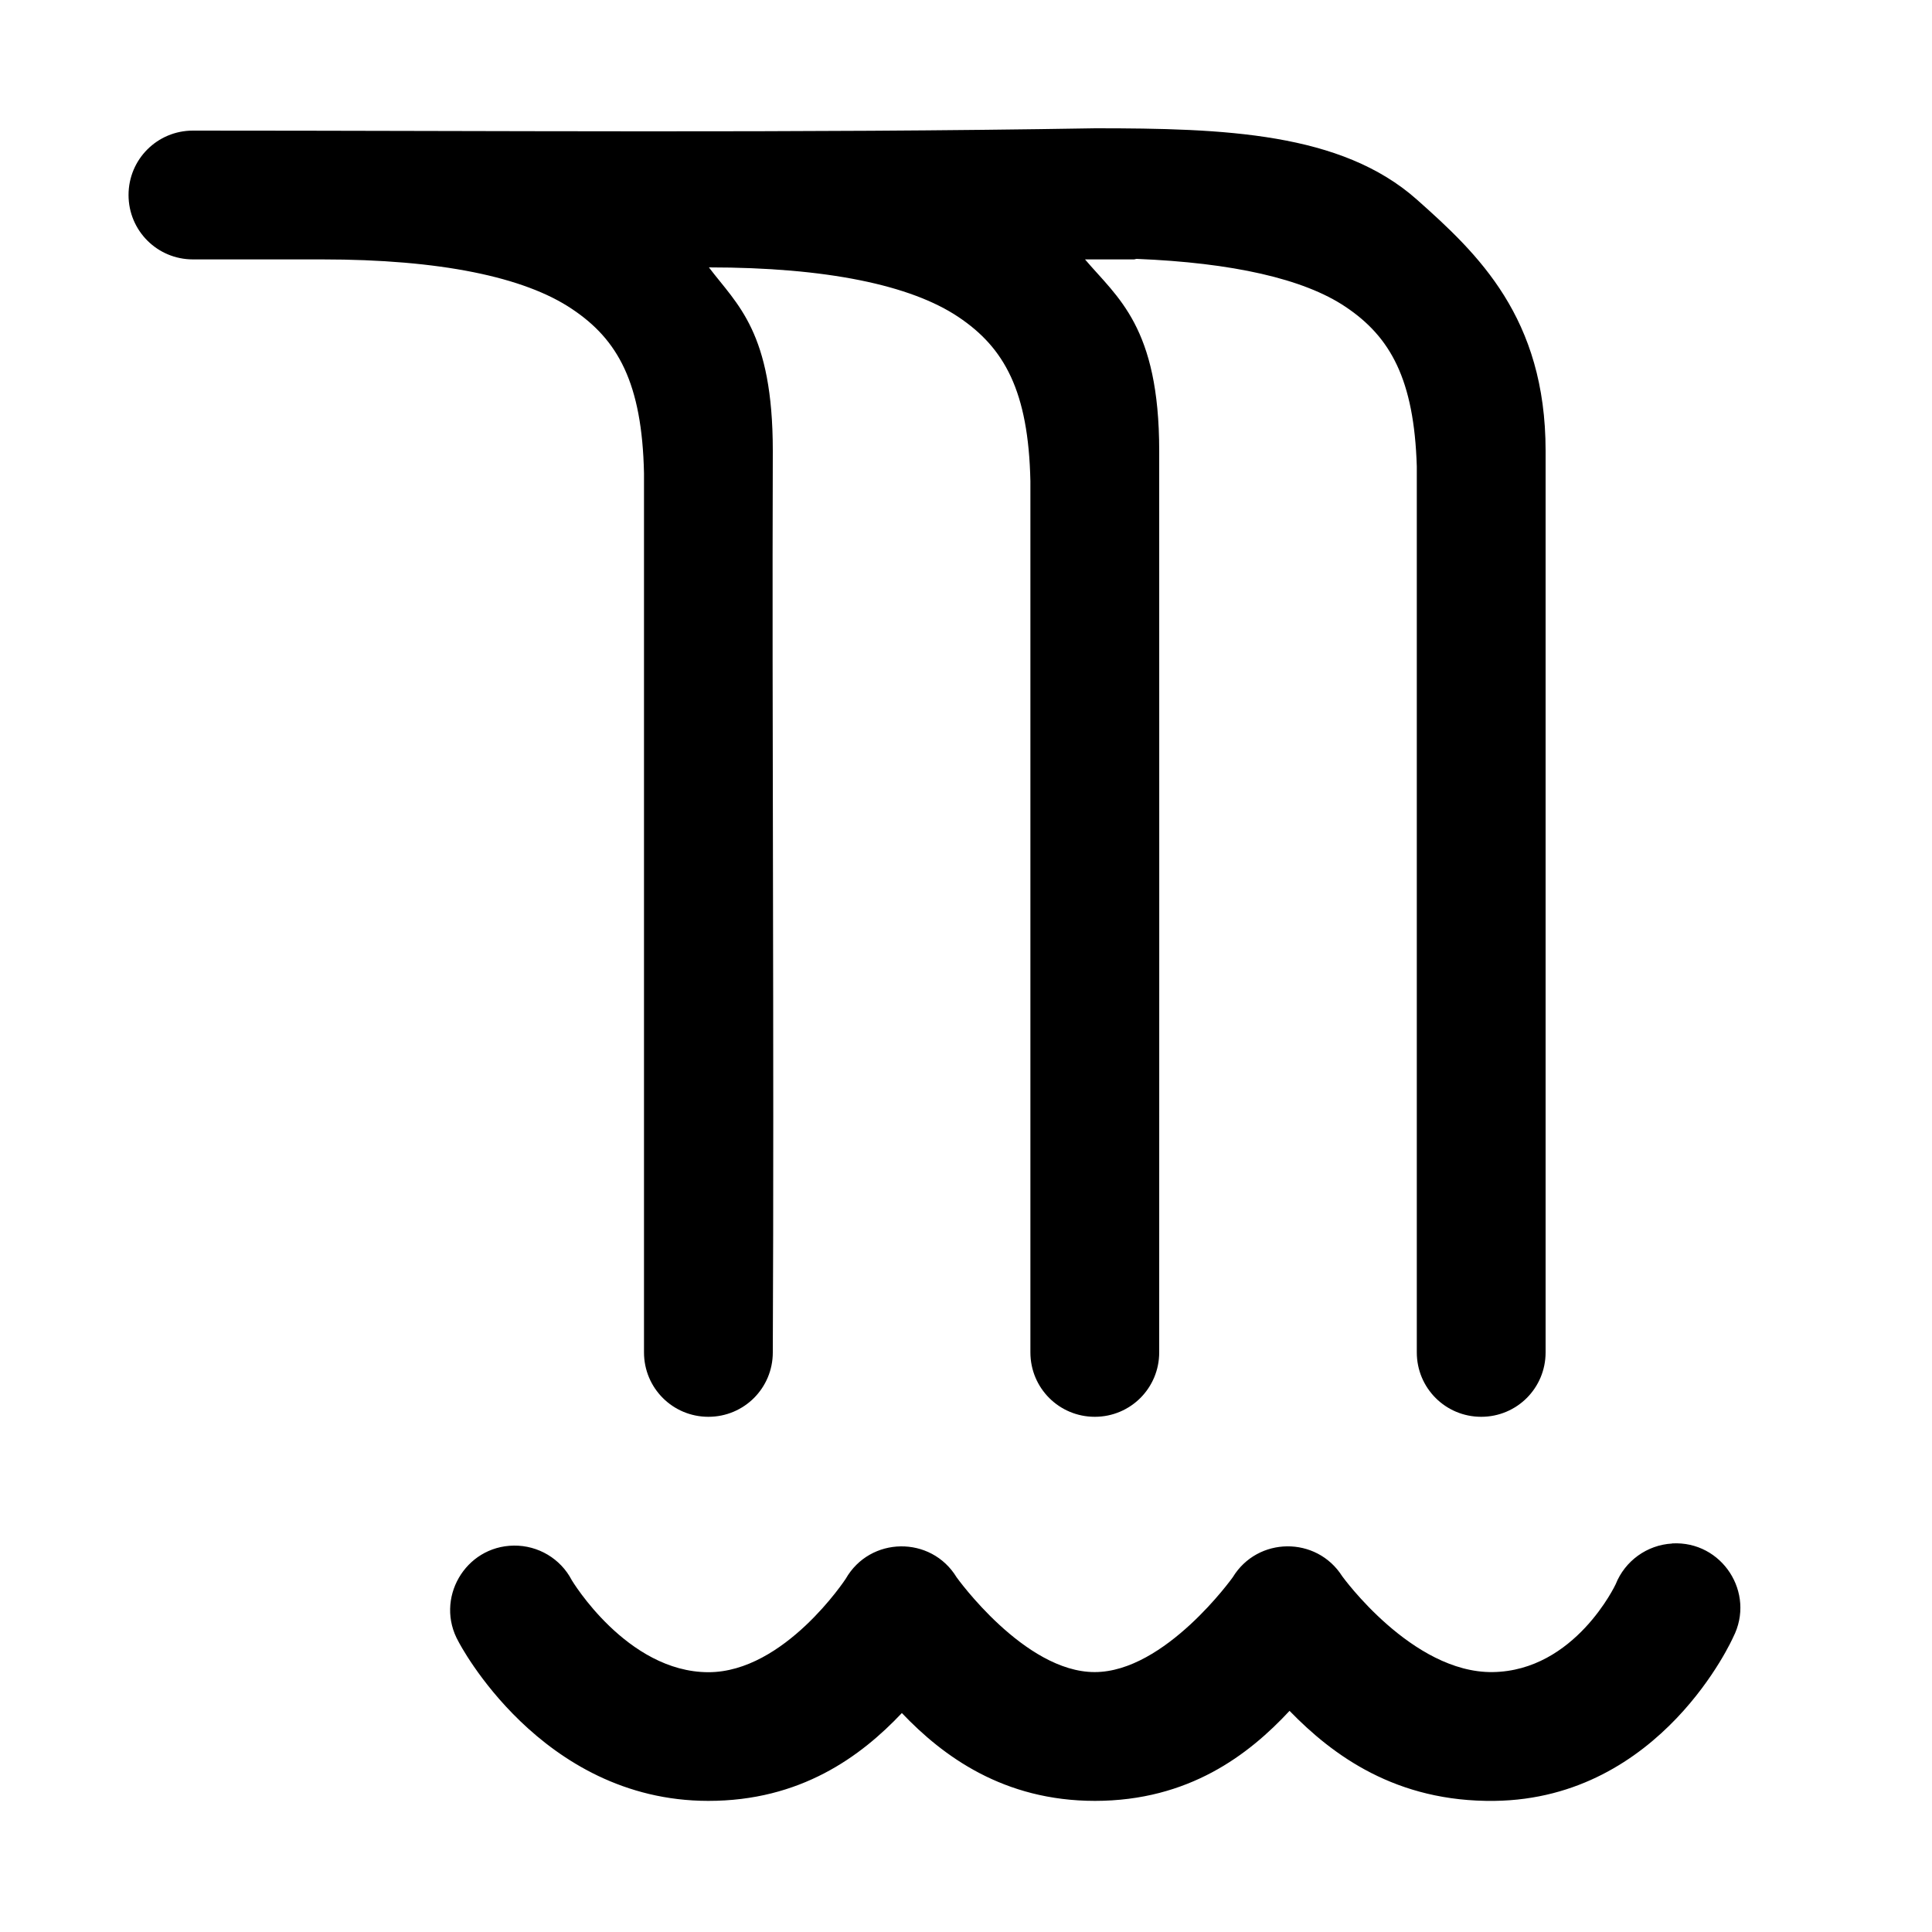
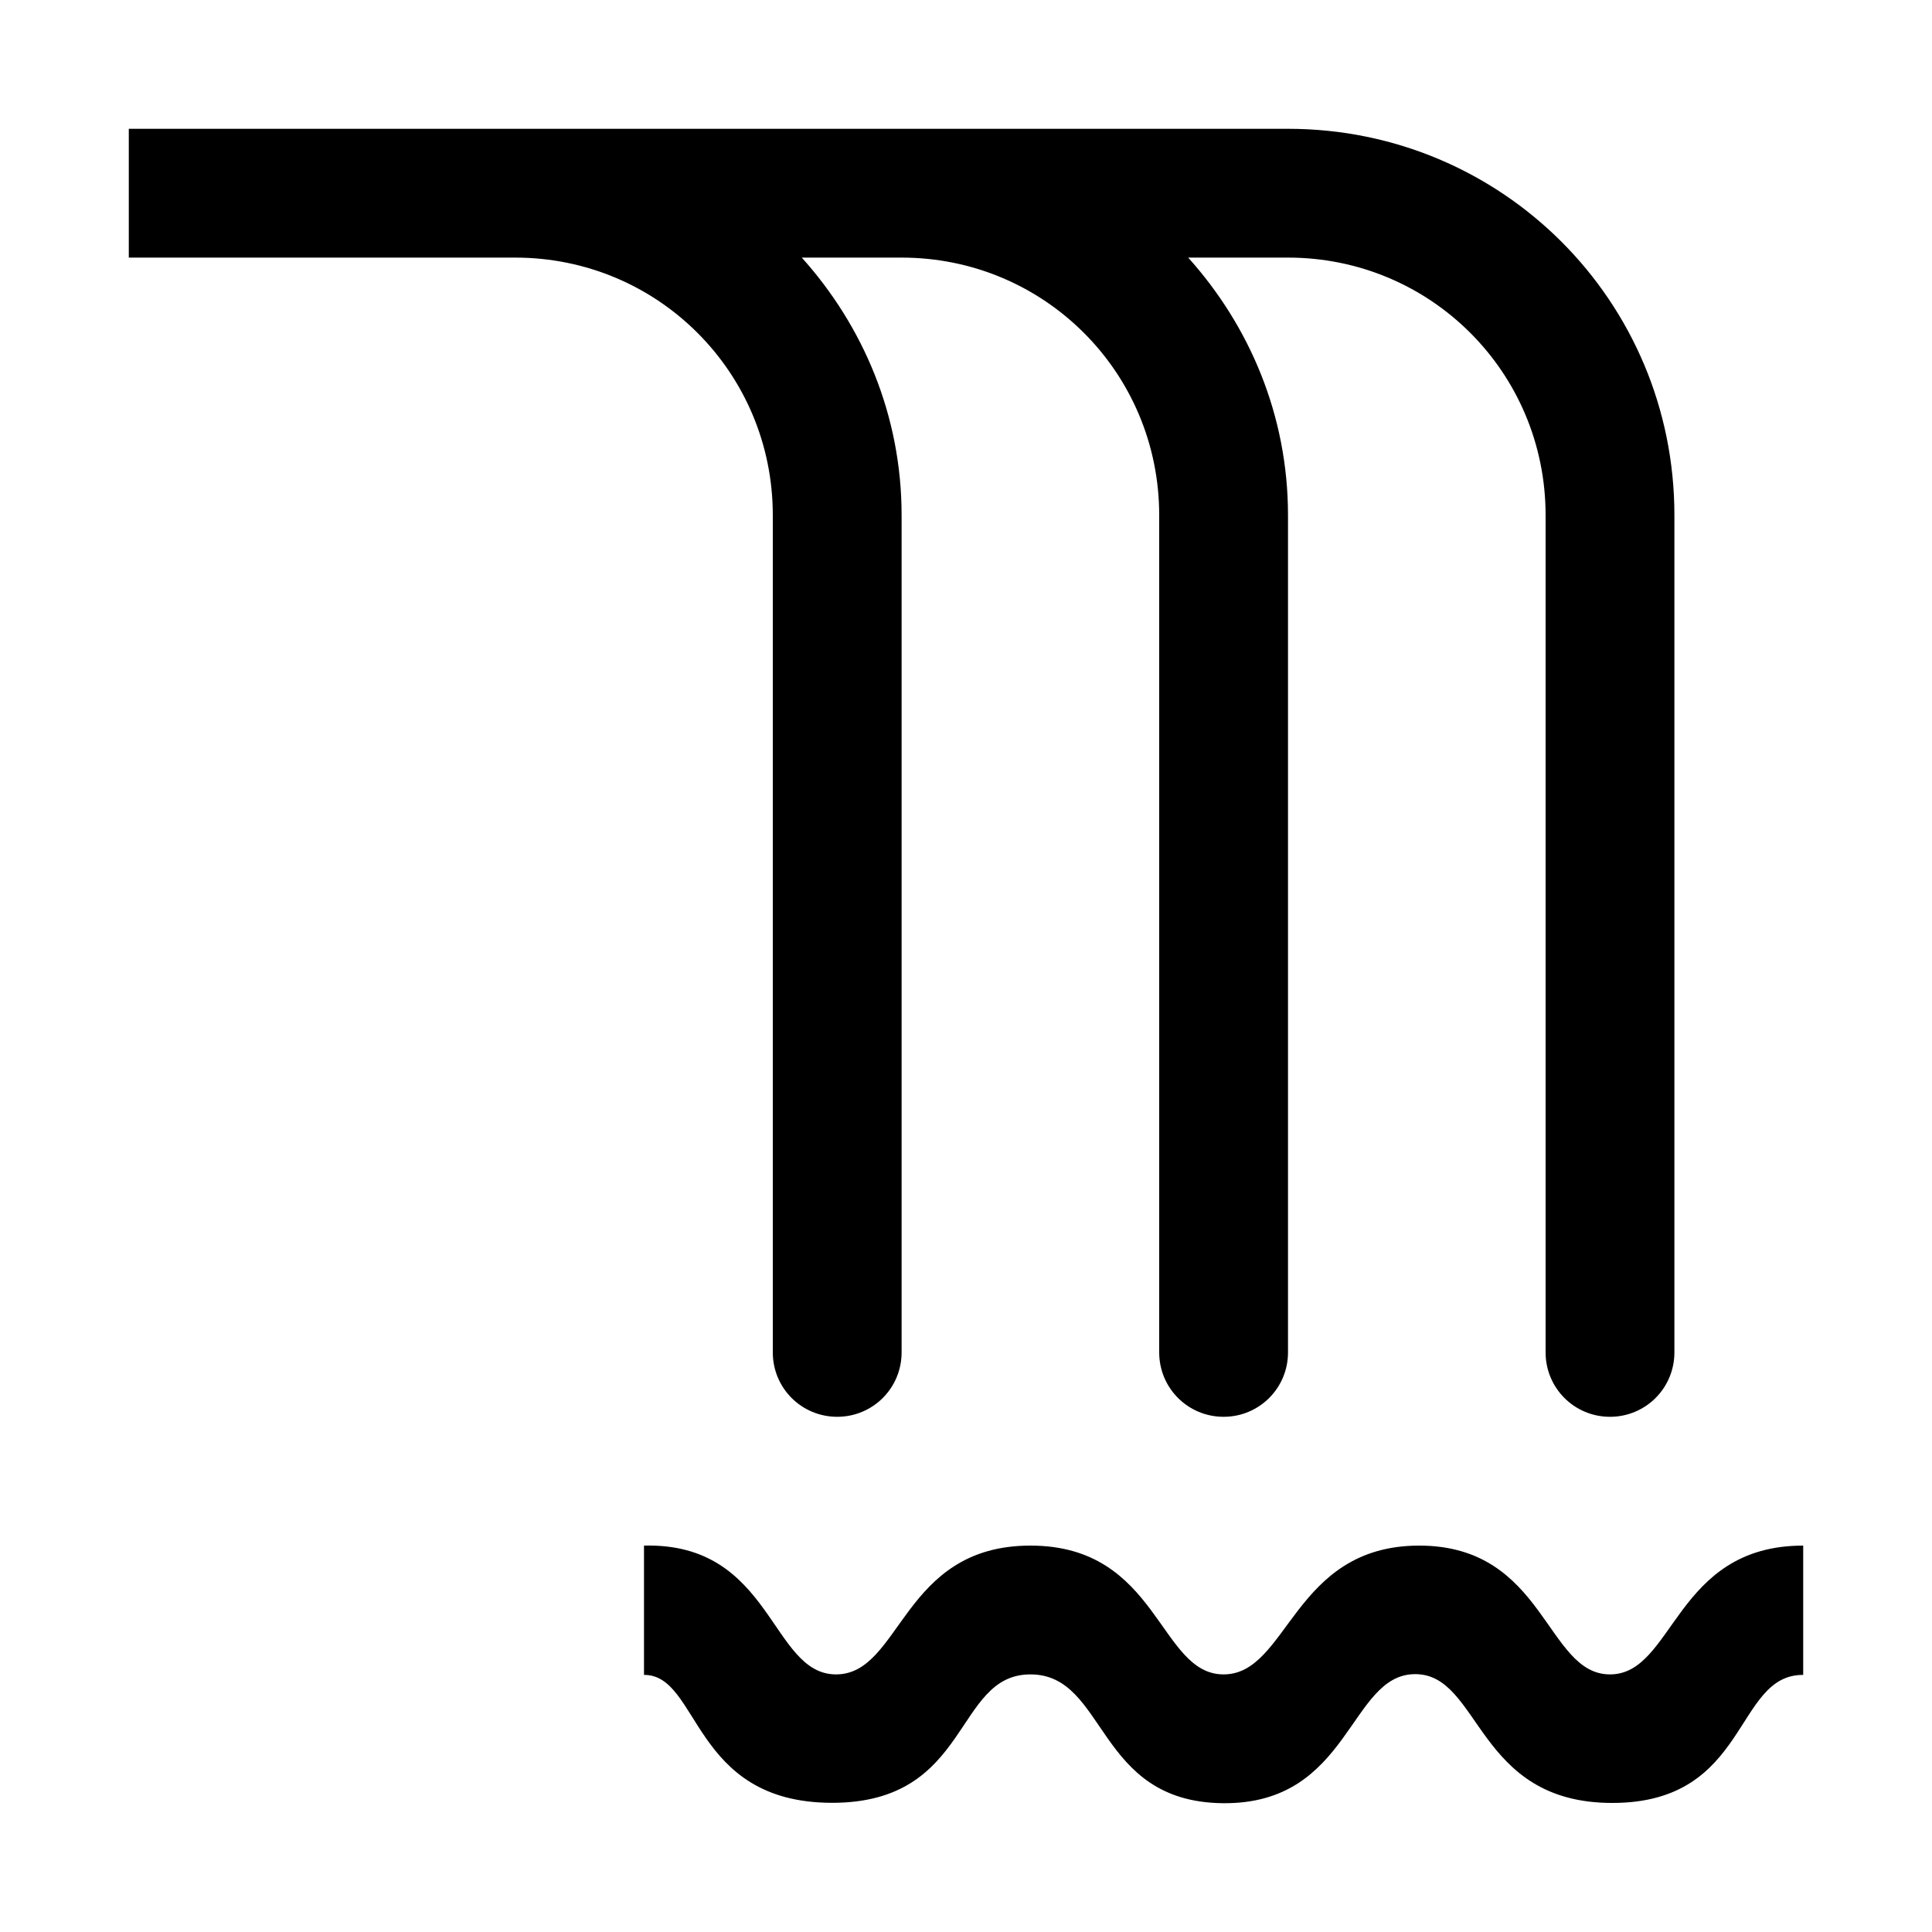
- <svg xmlns="http://www.w3.org/2000/svg" xml:space="preserve" style="enable-background:new 0 0 15 15;" viewBox="0 0 15 15" height="15px" width="15px" y="0px" x="0px" id="Layer_1" version="1.1">
+ <svg xmlns="http://www.w3.org/2000/svg" version="1.1" id="Layer_1" x="0px" y="0px" width="15px" height="15px" viewBox="0 0 15 15" style="enable-background:new 0 0 15 15;" xml:space="preserve">
  <defs id="defs7" />
-   <path id="rect5315" d="M 8.504,0.996 C 6.186,1.035 3.829,1.014 1.498,1.014 c -0.277,0 -0.5,0.223 -0.5,0.5 0,0.277 0.223,0.5 0.5,0.5 l 1.004,0 c 0.913,0 1.569,0.136 1.939,0.385 C 4.798,2.637 4.985,2.974 5,3.674 L 5,10.5 C 5,10.777 5.223,11 5.5,11 5.777,11 6,10.777 6,10.5 6.011,8.04 5.993,5.628 6,3.5 6,2.576 5.725,2.368 5.504,2.076 6.416,2.076 7.071,2.213 7.441,2.461 7.798,2.7 7.985,3.036 8,3.736 L 8,10.5 C 8,10.777 8.223,11 8.5,11 8.777,11 9,10.777 9,10.5 9.001,8.175 9,5.81 9,3.5 9,2.537 8.677,2.312 8.424,2.014 l 0.379,0 c 0.008,0 0.015,-0.004 0.023,-0.004 C 9.567,2.04 10.121,2.164 10.445,2.381 10.796,2.615 10.979,2.946 11,3.621 L 11,10.5 c 0,0.277 0.223,0.5 0.5,0.5 0.277,0 0.5,-0.223 0.5,-0.5 5.13e-4,-2.32 0,-4.699 0,-7 C 12,2.466 11.475,1.971 11,1.549 10.413,1.028 9.505,0.996 8.504,0.996 Z M 12.982,11.984 c -0.195,0.011 -0.366,0.135 -0.438,0.316 0,0 -0.315,0.673 -0.955,0.682 -0.626,0.008 -1.168,-0.744 -1.168,-0.744 -0.199,-0.313 -0.657,-0.309 -0.85,0.008 0,0 -0.525,0.736 -1.072,0.736 -0.546,5.46e-4 -1.072,-0.736 -1.072,-0.736 -0.198,-0.325 -0.672,-0.319 -0.861,0.012 0,0 -0.475,0.725 -1.066,0.725 -0.634,-8e-4 -1.061,-0.715 -1.061,-0.715 C 4.352,12.101 4.178,11.998 3.99,12 c -0.38,0.004 -0.617,0.415 -0.43,0.746 0,0 0.634,1.235 1.938,1.236 0.716,9.15e-4 1.185,-0.344 1.504,-0.682 0.32,0.336 0.79,0.682 1.5,0.682 0.728,-7.27e-4 1.193,-0.358 1.51,-0.699 0.335,0.345 0.827,0.709 1.592,0.699 1.298,-0.017 1.852,-1.27 1.852,-1.27 0.177,-0.344 -0.086,-0.75 -0.473,-0.729 z" style="opacity:1;fill:#000000;fill-opacity:1;stroke:none;stroke-width:25;stroke-linecap:round;stroke-linejoin:miter;stroke-miterlimit:4;stroke-dasharray:none;stroke-dashoffset:0;stroke-opacity:1" />
+   <path style="opacity:1;fill:#000000;fill-opacity:1;stroke:none;stroke-width:1;stroke-linecap:round;stroke-linejoin:round;stroke-miterlimit:4;stroke-dasharray:none;stroke-dashoffset:0;stroke-opacity:1" d="M 1,1 1,2 4,2 C 5.108,2 6,2.892 6,4 L 6,6.869 6,10 6,10.5 C 6,10.777 6.223,11 6.5,11 6.777,11 7,10.777 7,10.5 L 7,6.691 7,4 C 7,3.227 6.702,2.531 6.225,2 L 7,2 C 8.108,2 9,2.892 9,4 L 9,6.869 9,10 9,10.5 C 9,10.777 9.223,11 9.5,11 9.777,11 10,10.777 10,10.5 L 10,6.691 10,4 C 10,3.227 9.702,2.531 9.225,2 L 10,2 c 1.108,0 2,0.892 2,2 L 12,6.869 12,10 l 0,0.5 c 0,0.277 0.223,0.5 0.5,0.5 0.277,0 0.5,-0.223 0.5,-0.5 L 13,6.691 13,4 C 13,2.338 11.662,1 10,1 L 4,1 Z" id="path6370" />
+   <path d="m 14,12 0,1.004 C 13.462,13 13.584,13.997 12.52,13.998 11.456,14 11.499,12.995 10.986,12.998 10.473,13 10.487,14.009 9.496,14 8.504,13.991 8.597,13 8,13 7.403,13 7.544,14 6.456,13.997 5.369,13.994 5.434,13 5,13.004 L 5,12 c 1,-0.025 0.981,1 1.491,1 C 7,13 7,12 8,12 c 1,0 0.995,1 1.5,1 0.505,0 0.536,-0.999 1.518,-1 C 12,12 12,13 12.5,13 13,13 13,12 14,12 Z" id="path6408" />
</svg>
